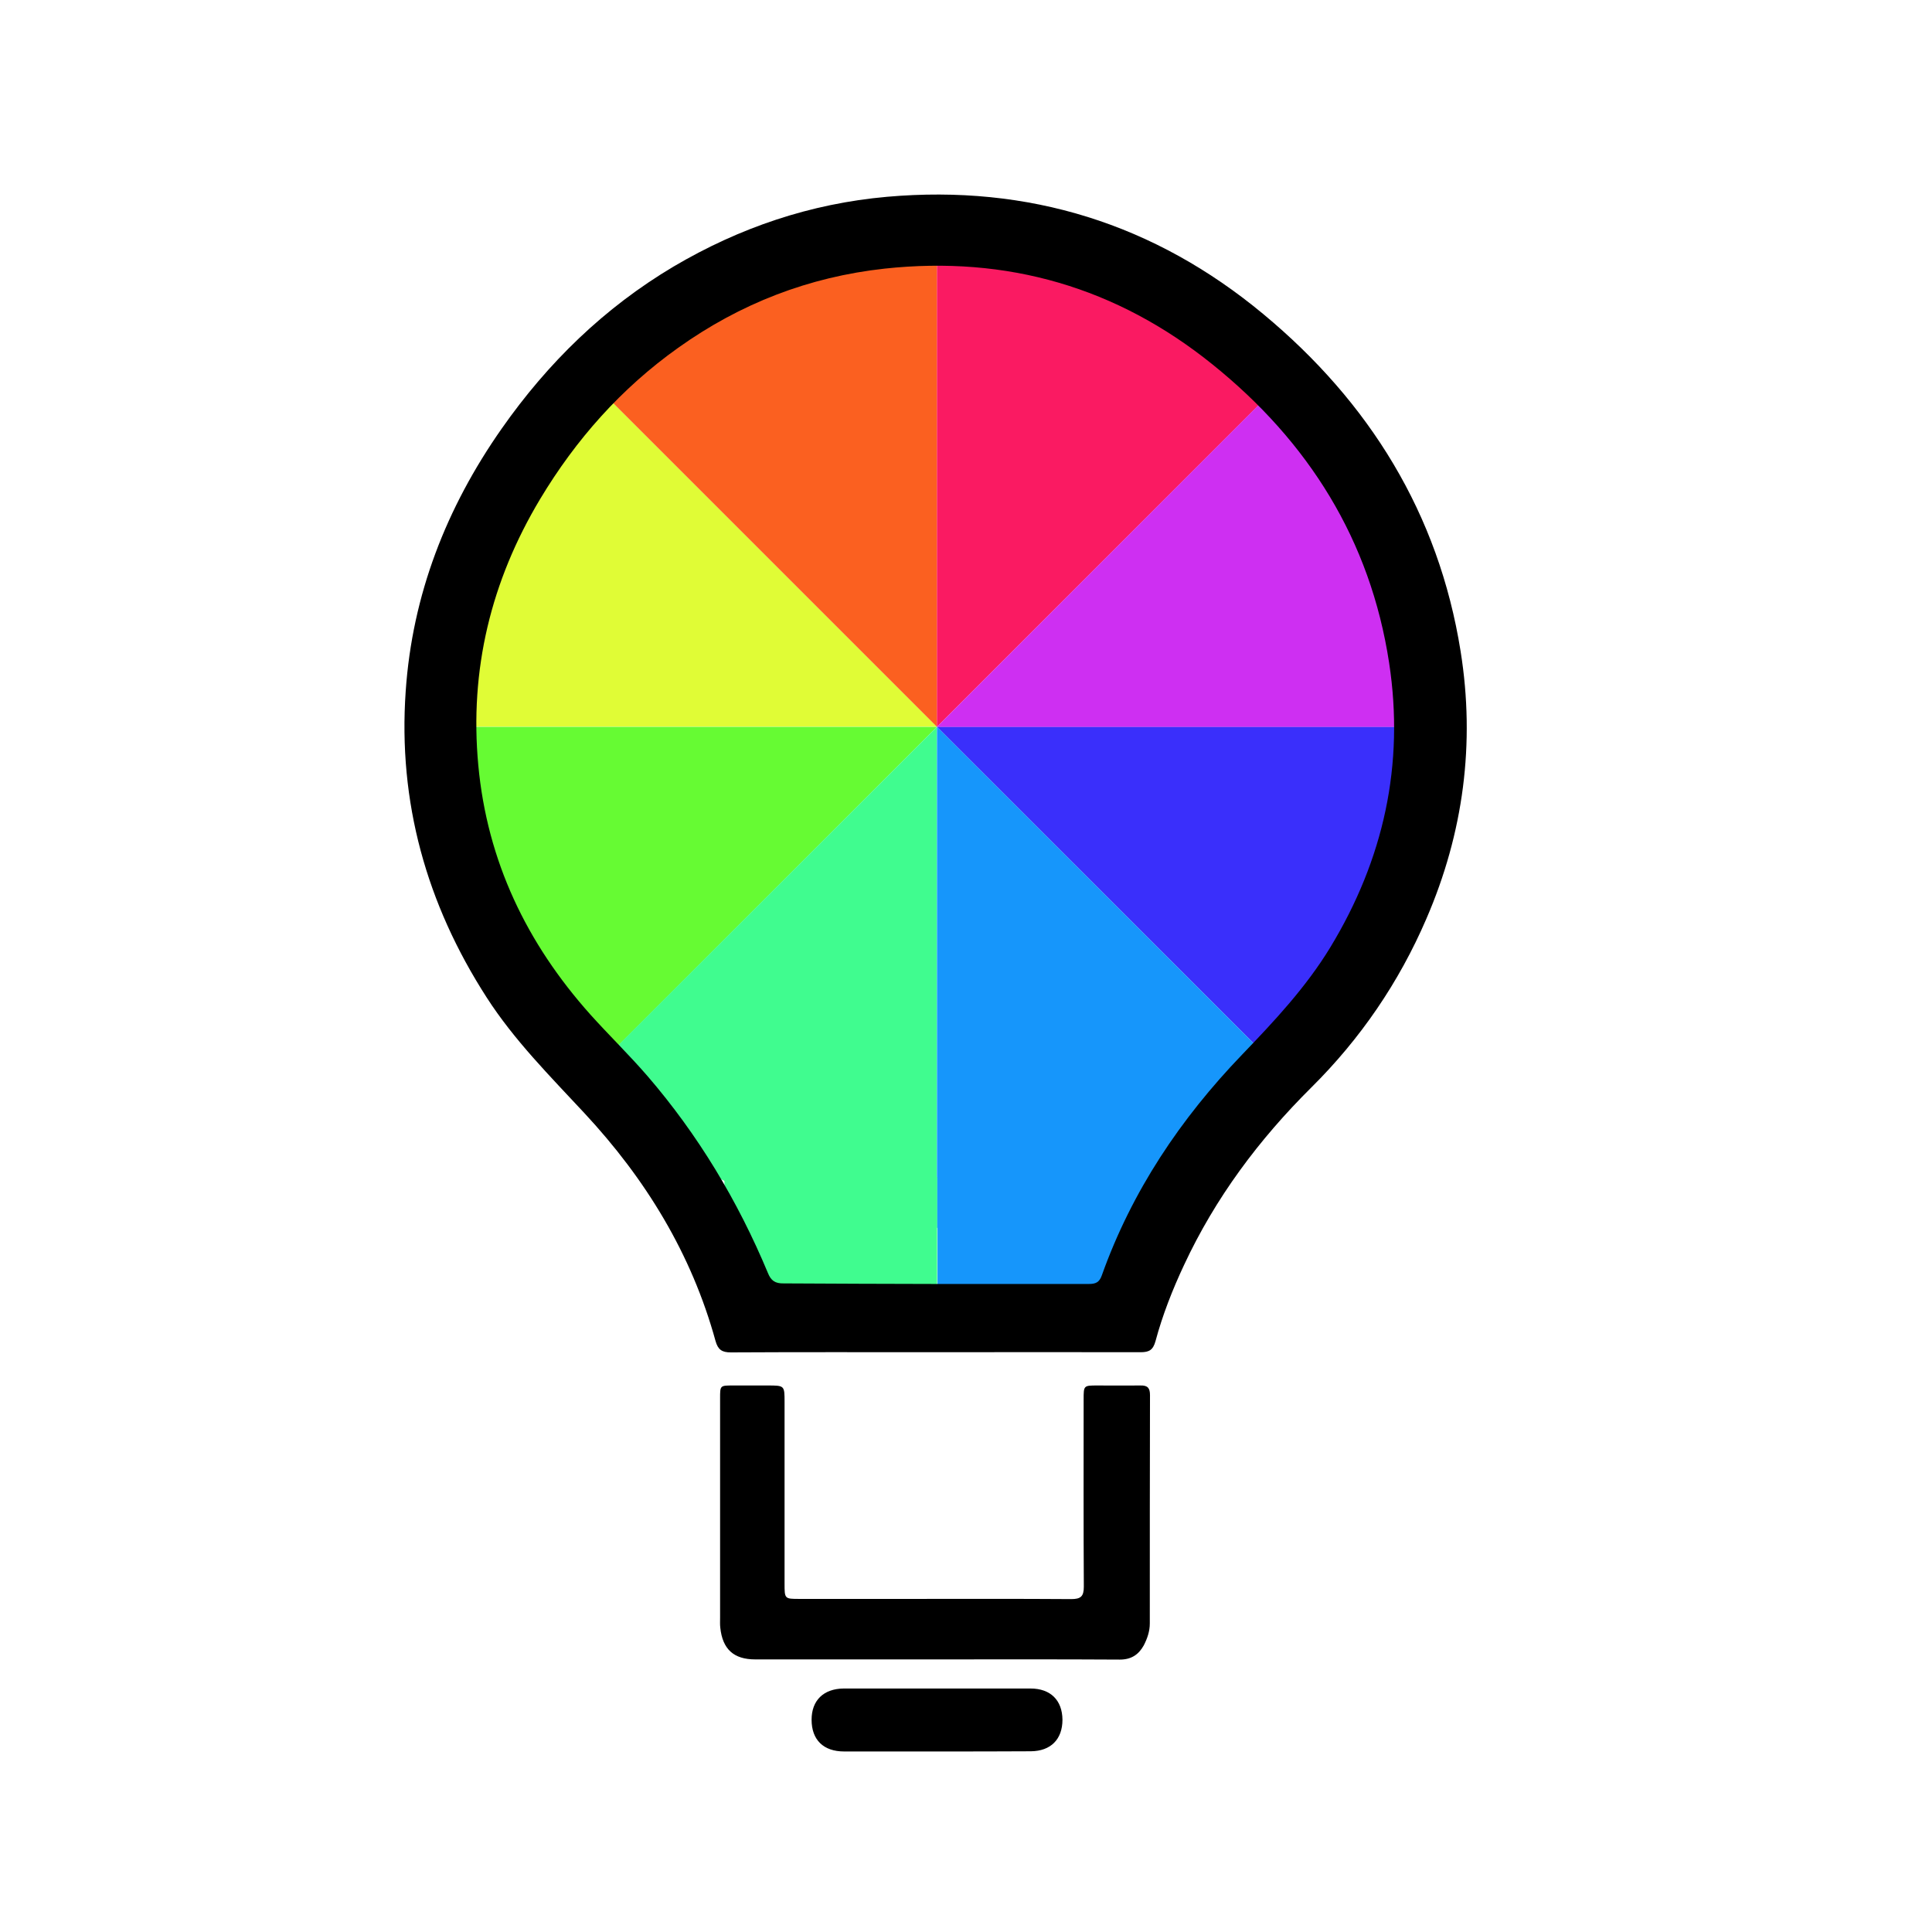
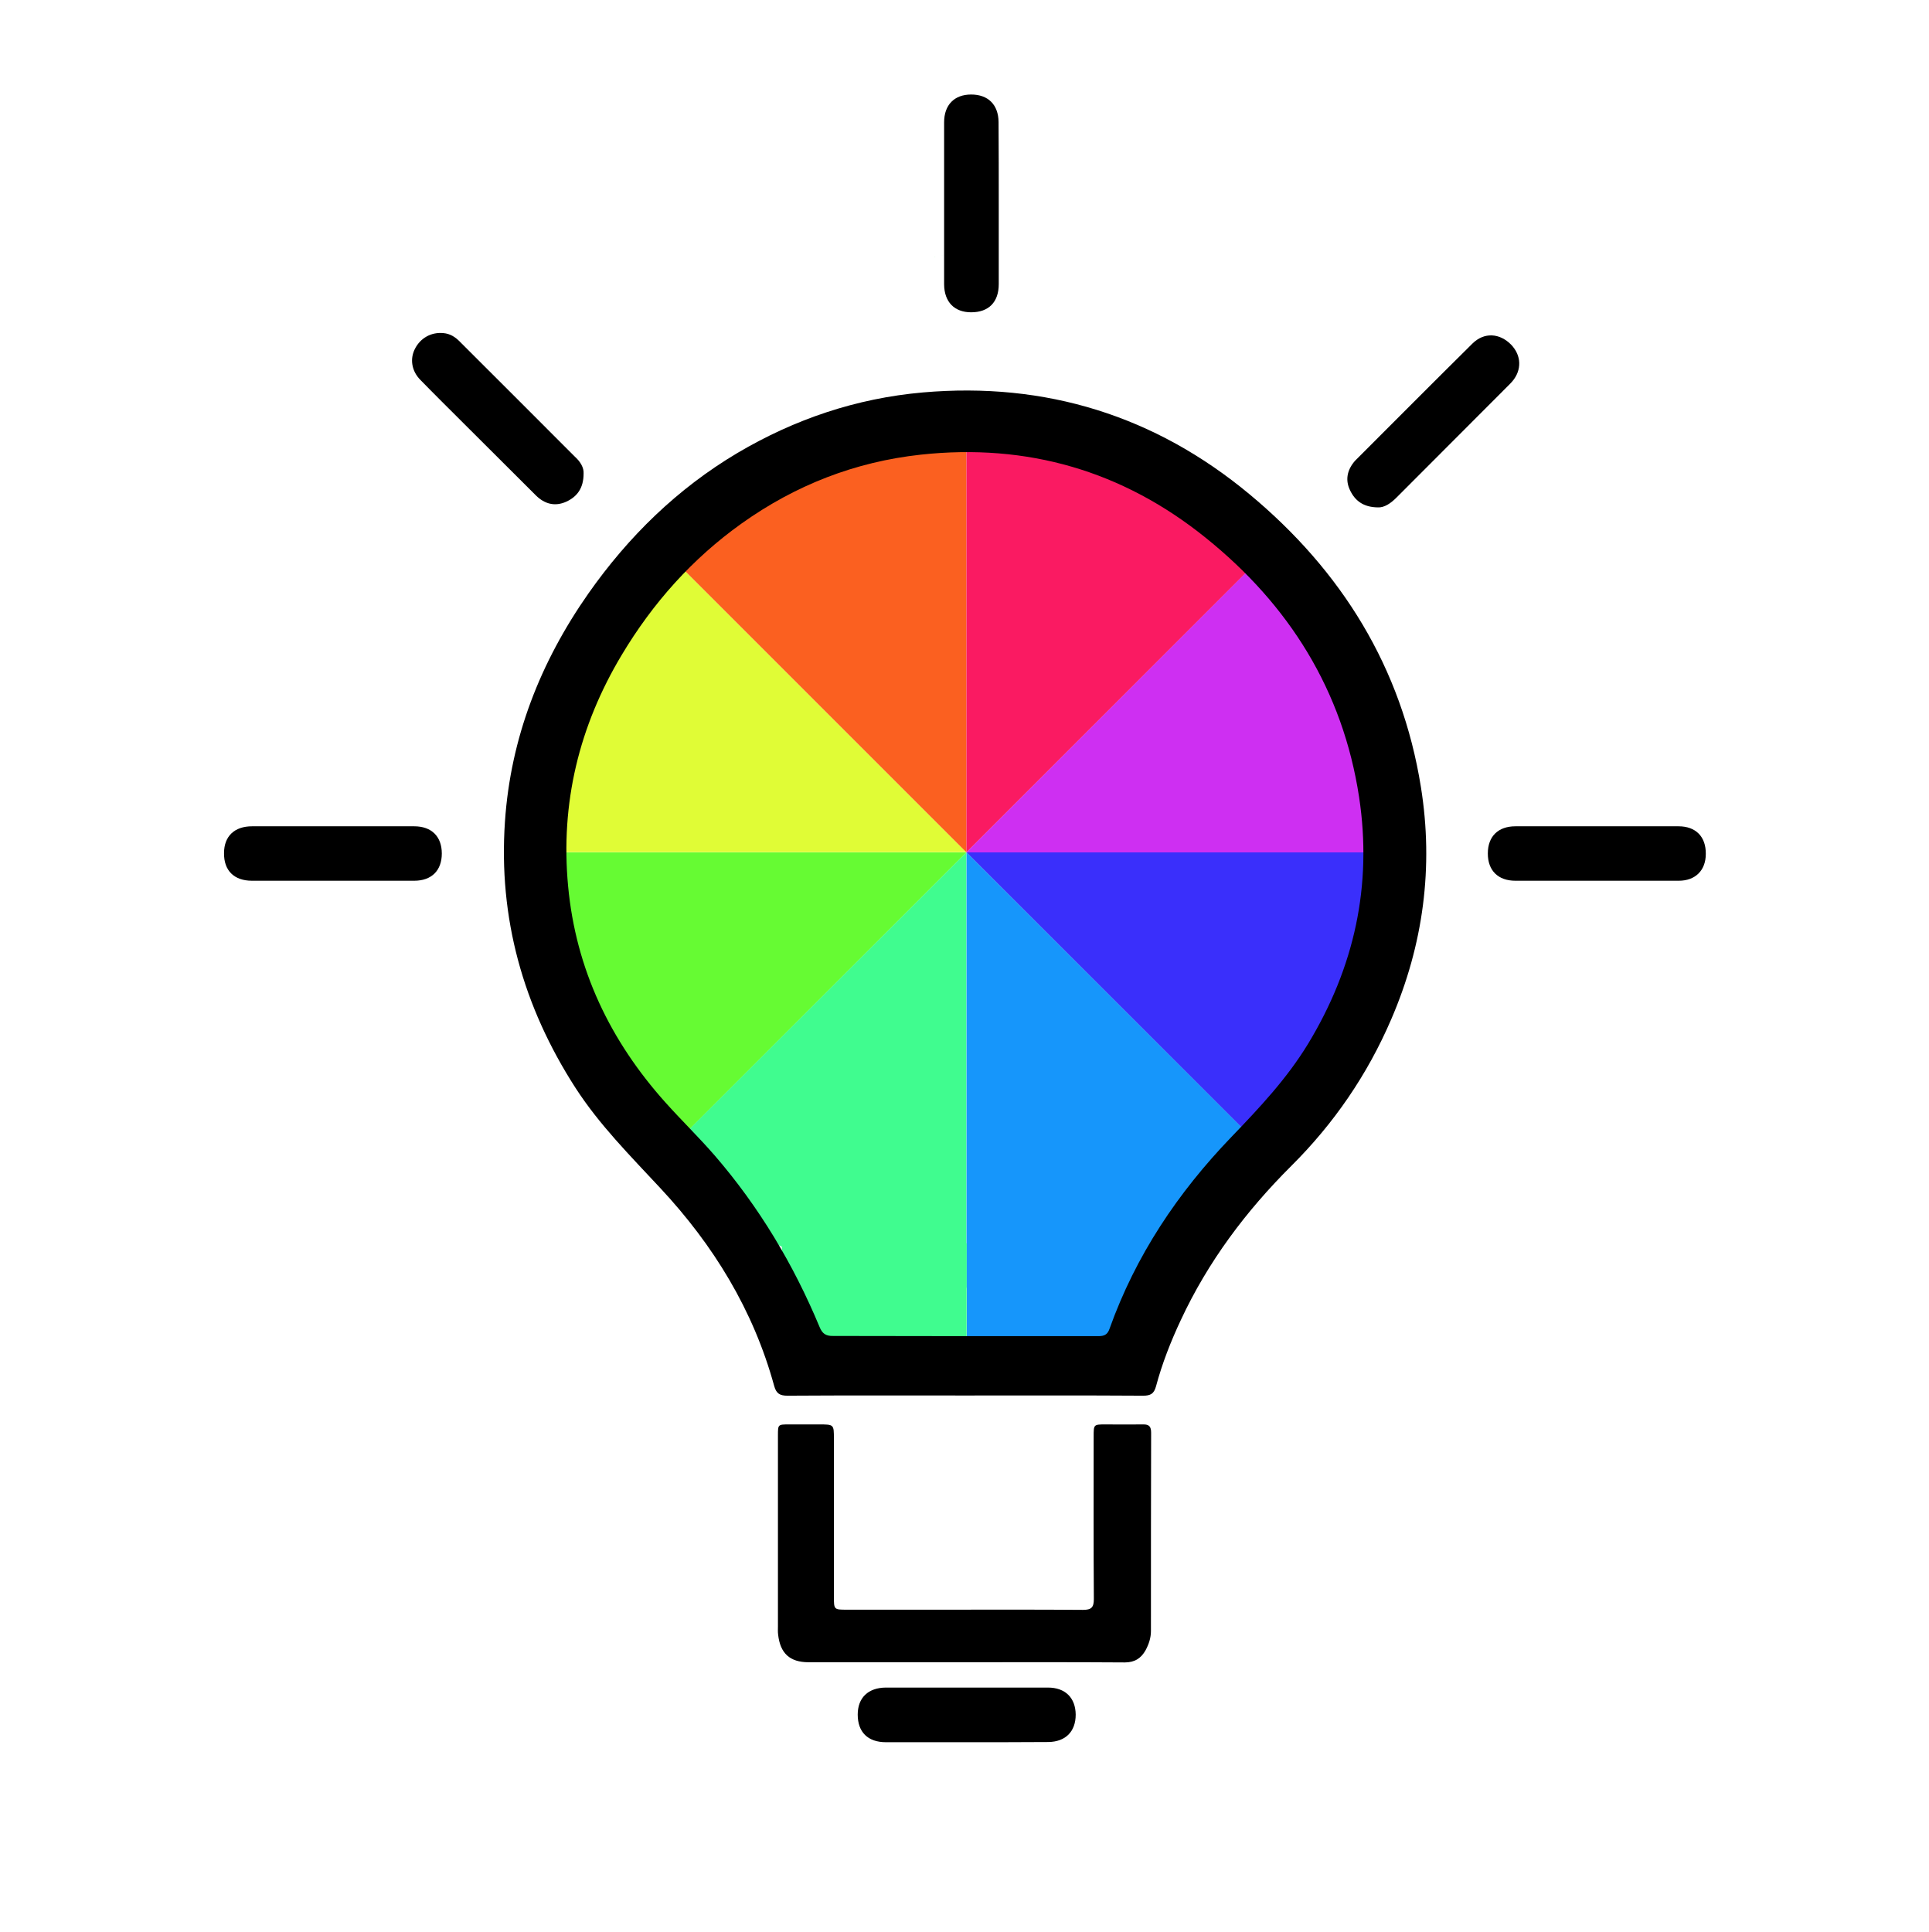
- <svg xmlns="http://www.w3.org/2000/svg" version="1.1" id="Layer_1" x="0px" y="0px" viewBox="254 -255 1020 1022" style="enable-background:new 254 -255 1020 1022;" xml:space="preserve">
+ <svg xmlns="http://www.w3.org/2000/svg" version="1.1" id="Layer_1" x="0px" y="0px" viewBox="110 -111 1020 1022" style="enable-background:new 110 -111 1020 1022;" xml:space="preserve">
  <style type="text/css">
- 	.st0{fill:#0043FF;}
- 	.st1{fill:#E0FC36;}
- 	.st2{fill:#FB6020;}
- 	.st3{fill:#66FB33;}
- 	.st4{fill:#3A2FFB;}
- 	.st5{fill:#1696FB;}
- 	.st6{fill:#FA1A62;}
- 	.st7{fill:#CE2FF2;}
- 	.st8{fill:#40FC8F;}
+ 	.st0{fill:#00F422;}
+ 	.st1{fill:#0043FF;}
+ 	.st2{fill:#E0FC36;}
+ 	.st3{fill:#FB6020;}
+ 	.st4{fill:#66FB33;}
+ 	.st5{fill:#3A2FFB;}
+ 	.st6{fill:#1696FB;}
+ 	.st7{fill:#FA1A62;}
+ 	.st8{fill:#CE2FF2;}
+ 	.st9{fill:#40FC8F;}
</style>
-   <g id="XMLID_1_">
-     <path id="XMLID_59_" class="st0" d="M464.1-80c-0.1,0-0.1,0-0.2-0.1l0,0C463.9-80.1,464-80,464.1-80C464-80,464.1-80,464.1-80z" />
-     <path id="XMLID_58_" class="st0" d="M812.5-80.1c-0.1,0-0.1,0-0.2-0.1l0,0C812.3-80.2,812.4-80.1,812.5-80.1   C812.4-80.1,812.5-80.1,812.5-80.1z" />
-     <path id="XMLID_57_" d="M748.4,622.8c-31.7,0-63.3,0-94.9,0c-11.4,0-17.3-5.4-18.5-16.8c-0.2-1.7-0.1-3.3-0.1-5.1   c0-38.8,0-77.5,0-116.3c0-6.7,0-6.7,6.8-6.7c6.1,0,12.2,0,18.3,0c9,0,9,0,9,8.8c0,29.9,0,59.9,0,89.8c0,2.1,0,4,0,6.1   c0,8.2,0,8.2,7.9,8.2c19.3,0,38.6,0,57.9,0c28.6,0,57.2-0.1,85.8,0.1c5.1,0,6.7-1.4,6.7-6.6c-0.2-33.1-0.1-66-0.1-99   c0-7.4,0-7.4,7.3-7.4c7.6,0,15.2,0.1,22.8,0c3.8-0.1,5,1.4,5,5.1c-0.1,40.3-0.1,80.6-0.1,120.8c0,4.1-1.3,7.9-3.2,11.6   c-2.8,5-6.7,7.5-12.7,7.5C813.4,622.7,780.9,622.8,748.4,622.8z" />
-     <path id="XMLID_56_" d="M749.7,671.5c-16.4,0-32.8,0-49.2,0c-10.9,0-17.2-6.1-17.2-16.8c0-10.2,6.3-16.4,17-16.5   c32.9,0,65.9,0,98.8,0c10.6,0,16.8,6.2,16.9,16.5c0,10.4-6.2,16.6-16.7,16.7C782.9,671.5,766.3,671.5,749.7,671.5z" />
-     <g id="XMLID_54_">
-       <path id="XMLID_55_" class="st1" d="M749.6,129.5L562.1-58c-51.8,51.8-77.8,119.5-78.3,187.4h265.8V129.5z" />
-     </g>
-     <g id="XMLID_52_">
-       <path id="XMLID_53_" class="st2" d="M749.6,129.5v-265.1c-73.2,0-139.6,29.5-187.9,77.2L749.6,129.5z" />
-     </g>
-     <g id="XMLID_50_">
-       <path id="XMLID_51_" class="st3" d="M749.6,129.5H484.5c0,73.2,29.5,139.6,77.2,187.9L749.6,129.5z" />
-     </g>
-     <path id="XMLID_49_" class="st4" d="M749.6,129.5L937,316.8c51.8-51.8,77.8-119.5,78.3-187.4H749.6L749.6,129.5z" />
-     <g id="XMLID_47_">
-       <path id="XMLID_48_" class="st5" d="M749.6,129.5v265c73.2,0,139.6-29.5,187.9-77.2L749.6,129.5z" />
-     </g>
-     <g id="XMLID_45_">
-       <path id="XMLID_46_" class="st6" d="M749.6,129.5L937-57.9c-51.8-51.8-119.5-77.8-187.4-78.3V129.5z" />
-     </g>
-     <path id="XMLID_44_" class="st7" d="M749.6,129.5h265c0-73.2-29.5-139.6-77.2-187.9L749.6,129.5z" />
-     <rect id="XMLID_43_" x="749.9" y="367.6" class="st5" width="112.5" height="70" />
-     <rect id="XMLID_41_" x="637.2" y="367.6" class="st8" width="112.5" height="70" />
-     <g id="XMLID_37_">
-       <path id="XMLID_38_" class="st8" d="M749.6,129.5L562.1,316.8c51.8,51.8,119.5,77.8,187.4,78.3V129.5H749.6z" />
-     </g>
-     <path id="XMLID_34_" d="M748.7,460.3c-36,0-72.1-0.1-108.1,0.1c-4.7,0-6.8-1.4-8.1-6c-12.7-46.2-37-85.8-69.4-120.6   c-18.2-19.6-37.1-38.5-51.7-61.2c-31.8-49.4-46.9-103.3-42.8-162c3.5-51,21.5-97.1,50.8-138.9c24.4-34.8,54.2-63.9,90.9-85.7   c34.9-20.6,72.4-33.3,112.9-36.9c74.9-6.6,141.6,14.3,199.1,62.1c56,46.5,92.7,105.5,104.3,178.3c7.8,48.7,1.5,96.2-18.1,141.5   c-14.5,33.7-34.9,63.5-60.8,89.2c-27.8,27.6-50.8,58.4-67.4,94c-6.1,13-11.4,26.5-15.1,40.3c-1.3,4.6-3.3,5.8-7.8,5.8   C821.1,460.2,785,460.3,748.7,460.3z M748.8,424.2c27.1,0,54.1,0,81.2,0c3.5,0,5.5-0.8,6.8-4.5c15.9-44.6,41.6-82.9,74.3-116.9   c17-17.7,33.7-35.5,46.6-56.7c28.2-46.5,39.3-96.6,31.1-150.4c-9.9-65-42.7-117.1-93.4-157.9c-50.6-40.8-108.7-57.7-173.5-50.7   c-40.1,4.4-76.4,18.5-109.2,41.9c-30.1,21.4-54.1,48.5-73,80c-26,43.4-37.4,90.3-32.7,140.8c4.7,50.7,25.6,94.2,59.3,131.9   c9.8,10.9,20.4,21.2,30.1,32.4c26.9,31.2,47.9,66.2,63.8,104.3c1.6,4,3.8,5.6,8.3,5.5C695.4,424,722.1,424.2,748.8,424.2z" />
+   <path class="st0" d="M604.9,24.7c-0.3,0.1-0.6,0.1-0.9,0.2C604.3,24.9,604.6,24.8,604.9,24.7z" />
+   <path class="st0" d="M609.5,23.8c-0.6,0.1-1.2,0.2-1.9,0.4C608.2,24,608.9,23.9,609.5,23.8z" />
+   <path class="st0" d="M614.3,22.9c-1,0.2-2,0.3-3,0.5C612.3,23.2,613.3,23.1,614.3,22.9z" />
+   <path class="st1" d="M675.8,157.9c-0.1,0-0.1,0-0.2-0.1l0,0C675.6,157.8,675.7,157.9,675.8,157.9  C675.7,157.9,675.8,157.9,675.8,157.9z" />
+   <path d="M620.1,768.3c-27.5,0-55,0-82.4,0c-9.9,0-15-4.7-16.1-14.6c-0.2-1.5-0.1-2.9-0.1-4.4c0-33.7,0-67.3,0-101  c0-5.8,0-5.8,5.9-5.8c5.3,0,10.6,0,15.9,0c7.8,0,7.8,0,7.8,7.6c0,26,0,52,0,78c0,1.8,0,3.5,0,5.3c0,7.1,0,7.1,6.9,7.1  c16.8,0,33.5,0,50.3,0c24.8,0,49.7-0.1,74.5,0.1c4.4,0,5.8-1.2,5.8-5.7c-0.2-28.7-0.1-57.3-0.1-86c0-6.4,0-6.4,6.3-6.4  c6.6,0,13.2,0.1,19.8,0c3.3-0.1,4.3,1.2,4.3,4.4c-0.1,35-0.1,70-0.1,104.9c0,3.6-1.1,6.9-2.8,10.1c-2.4,4.3-5.8,6.5-11,6.5  C676.6,768.2,648.4,768.3,620.1,768.3z" />
+   <path d="M621.3,810.6c-14.2,0-28.5,0-42.7,0c-9.5,0-14.9-5.3-14.9-14.6c0-8.9,5.5-14.2,14.8-14.3c28.6,0,57.2,0,85.8,0  c9.2,0,14.6,5.4,14.7,14.3c0,9-5.4,14.4-14.5,14.5C650.1,810.6,635.7,810.6,621.3,810.6z" />
+   <g>
+     <path class="st2" d="M621.2,339.9L458.4,177.1c-45,45-67.6,103.8-68,162.7H621.2z" />
  </g>
+   <g>
+     <path class="st3" d="M621.2,339.9V109.7c-63.6,0-121.2,25.6-163.2,67L621.2,339.9z" />
+   </g>
+   <g>
+     <path class="st4" d="M621.2,339.9H391c0,63.6,25.6,121.2,67,163.2L621.2,339.9z" />
+   </g>
+   <path class="st5" d="M621.2,339.9l162.7,162.7c45-45,67.6-103.8,68-162.7H621.2z" />
+   <g>
+     <path class="st6" d="M621.2,339.9V570c63.6,0,121.2-25.6,163.2-67L621.2,339.9z" />
+   </g>
+   <g>
+     <path class="st7" d="M621.2,339.9l162.7-162.7c-45-45-103.8-67.6-162.7-68V339.9z" />
+   </g>
+   <path class="st8" d="M621.2,339.9h230.1c0-63.6-25.6-121.2-67-163.2L621.2,339.9z" />
+   <rect x="621.4" y="546.7" class="st6" width="97.7" height="60.8" />
+   <rect x="523.6" y="546.7" class="st9" width="97.7" height="60.8" />
+   <g>
+     <path class="st9" d="M621.2,339.9L458.4,502.6c45,45,103.8,67.6,162.7,68V339.9z" />
+   </g>
+   <path d="M620.4,627.2c-31.3,0-62.6-0.1-93.9,0.1c-4.1,0-5.9-1.2-7-5.2c-11-40.1-32.1-74.5-60.3-104.7c-15.8-17-32.2-33.4-44.9-53.1  c-27.6-42.9-40.7-89.7-37.2-140.7c3-44.3,18.7-84.3,44.1-120.6c21.2-30.2,47.1-55.5,78.9-74.4c30.3-17.9,62.9-28.9,98-32  c65-5.7,123,12.4,172.9,53.9c48.6,40.4,80.5,91.6,90.6,154.8c6.8,42.3,1.3,83.5-15.7,122.9c-12.6,29.3-30.3,55.1-52.8,77.5  c-24.1,24-44.1,50.7-58.5,81.6c-5.3,11.3-9.9,23-13.1,35c-1.1,4-2.9,5-6.8,5C683.3,627.1,651.9,627.2,620.4,627.2z M620.5,595.8  c23.5,0,47,0,70.5,0c3,0,4.8-0.7,5.9-3.9c13.8-38.7,36.1-72,64.5-101.5c14.8-15.4,29.3-30.8,40.5-49.2c24.5-40.4,34.1-83.9,27-130.6  c-8.6-56.4-37.1-101.7-81.1-137.1c-43.9-35.4-94.4-50.1-150.7-44c-34.8,3.8-66.3,16.1-94.8,36.4c-26.1,18.6-47,42.1-63.4,69.5  c-22.6,37.7-32.5,78.4-28.4,122.3c4.1,44,22.2,81.8,51.5,114.5c8.5,9.5,17.7,18.4,26.1,28.1c23.4,27.1,41.6,57.5,55.4,90.6  c1.4,3.5,3.3,4.9,7.2,4.8C574.1,595.7,597.3,595.8,620.5,595.8z" />
+   <path d="M418.7,139.5c0,7.8-3.5,12.3-9.2,14.9c-6,2.7-11.5,1.2-16.1-3.4c-12.8-12.8-25.6-25.5-38.4-38.3  c-7.6-7.6-15.2-15.1-22.7-22.8c-4.6-4.7-5.5-11-2.9-16.2c2.9-5.9,8.7-9.1,15.1-8.5c3.6,0.3,6.4,2.1,8.8,4.6  c20.3,20.2,40.5,40.5,60.8,60.8C417,133.2,418.9,136.4,418.7,139.5z" />
+   <path d="M838.8,157.4c-7.7-0.1-12.1-3.6-14.7-9.1c-2.5-5.2-1.6-10.3,2.1-14.9c0.2-0.2,0.4-0.5,0.6-0.7c20.7-20.7,41.3-41.4,62.1-62  c6.2-6.1,14.4-5.5,20.4,0.6c5.5,5.7,5.8,13.4,0.6,19.5c-0.4,0.4-0.8,0.9-1.2,1.3c-20,20.1-40.1,40.1-60.1,60.2  C845.5,155.4,842.1,157.6,838.8,157.4z" />
+   <path d="M638.3-3c0,14.1,0,28.2,0,42.3c0,9.5-5.3,14.9-14.6,14.9c-8.9,0-14.2-5.5-14.3-14.7c0-28.6,0-57.2,0-85.8  c0-9.2,5.4-14.7,14.3-14.7c9,0,14.4,5.4,14.5,14.5C638.3-32,638.3-17.5,638.3-3z" />
+   <path d="M286,354.9c-14.2,0-28.5,0-42.7,0c-9.5,0-14.9-5.4-14.8-14.6c0-8.9,5.5-14.2,14.8-14.2c28.6,0,57.2,0,85.8,0  c9.2,0,14.6,5.4,14.6,14.4c0,9-5.4,14.4-14.6,14.4C314.8,354.9,300.4,354.9,286,354.9z" />
+   <path d="M954.7,354.9c-14.4,0-28.8,0-43.1,0c-9.2,0-14.6-5.4-14.6-14.4c0-9,5.4-14.4,14.6-14.4c28.8,0,57.5,0,86.3,0  c9.1,0,14.5,5.5,14.4,14.6c0,8.7-5.5,14.2-14.3,14.2C983.5,354.9,969.1,354.9,954.7,354.9z" />
</svg>
